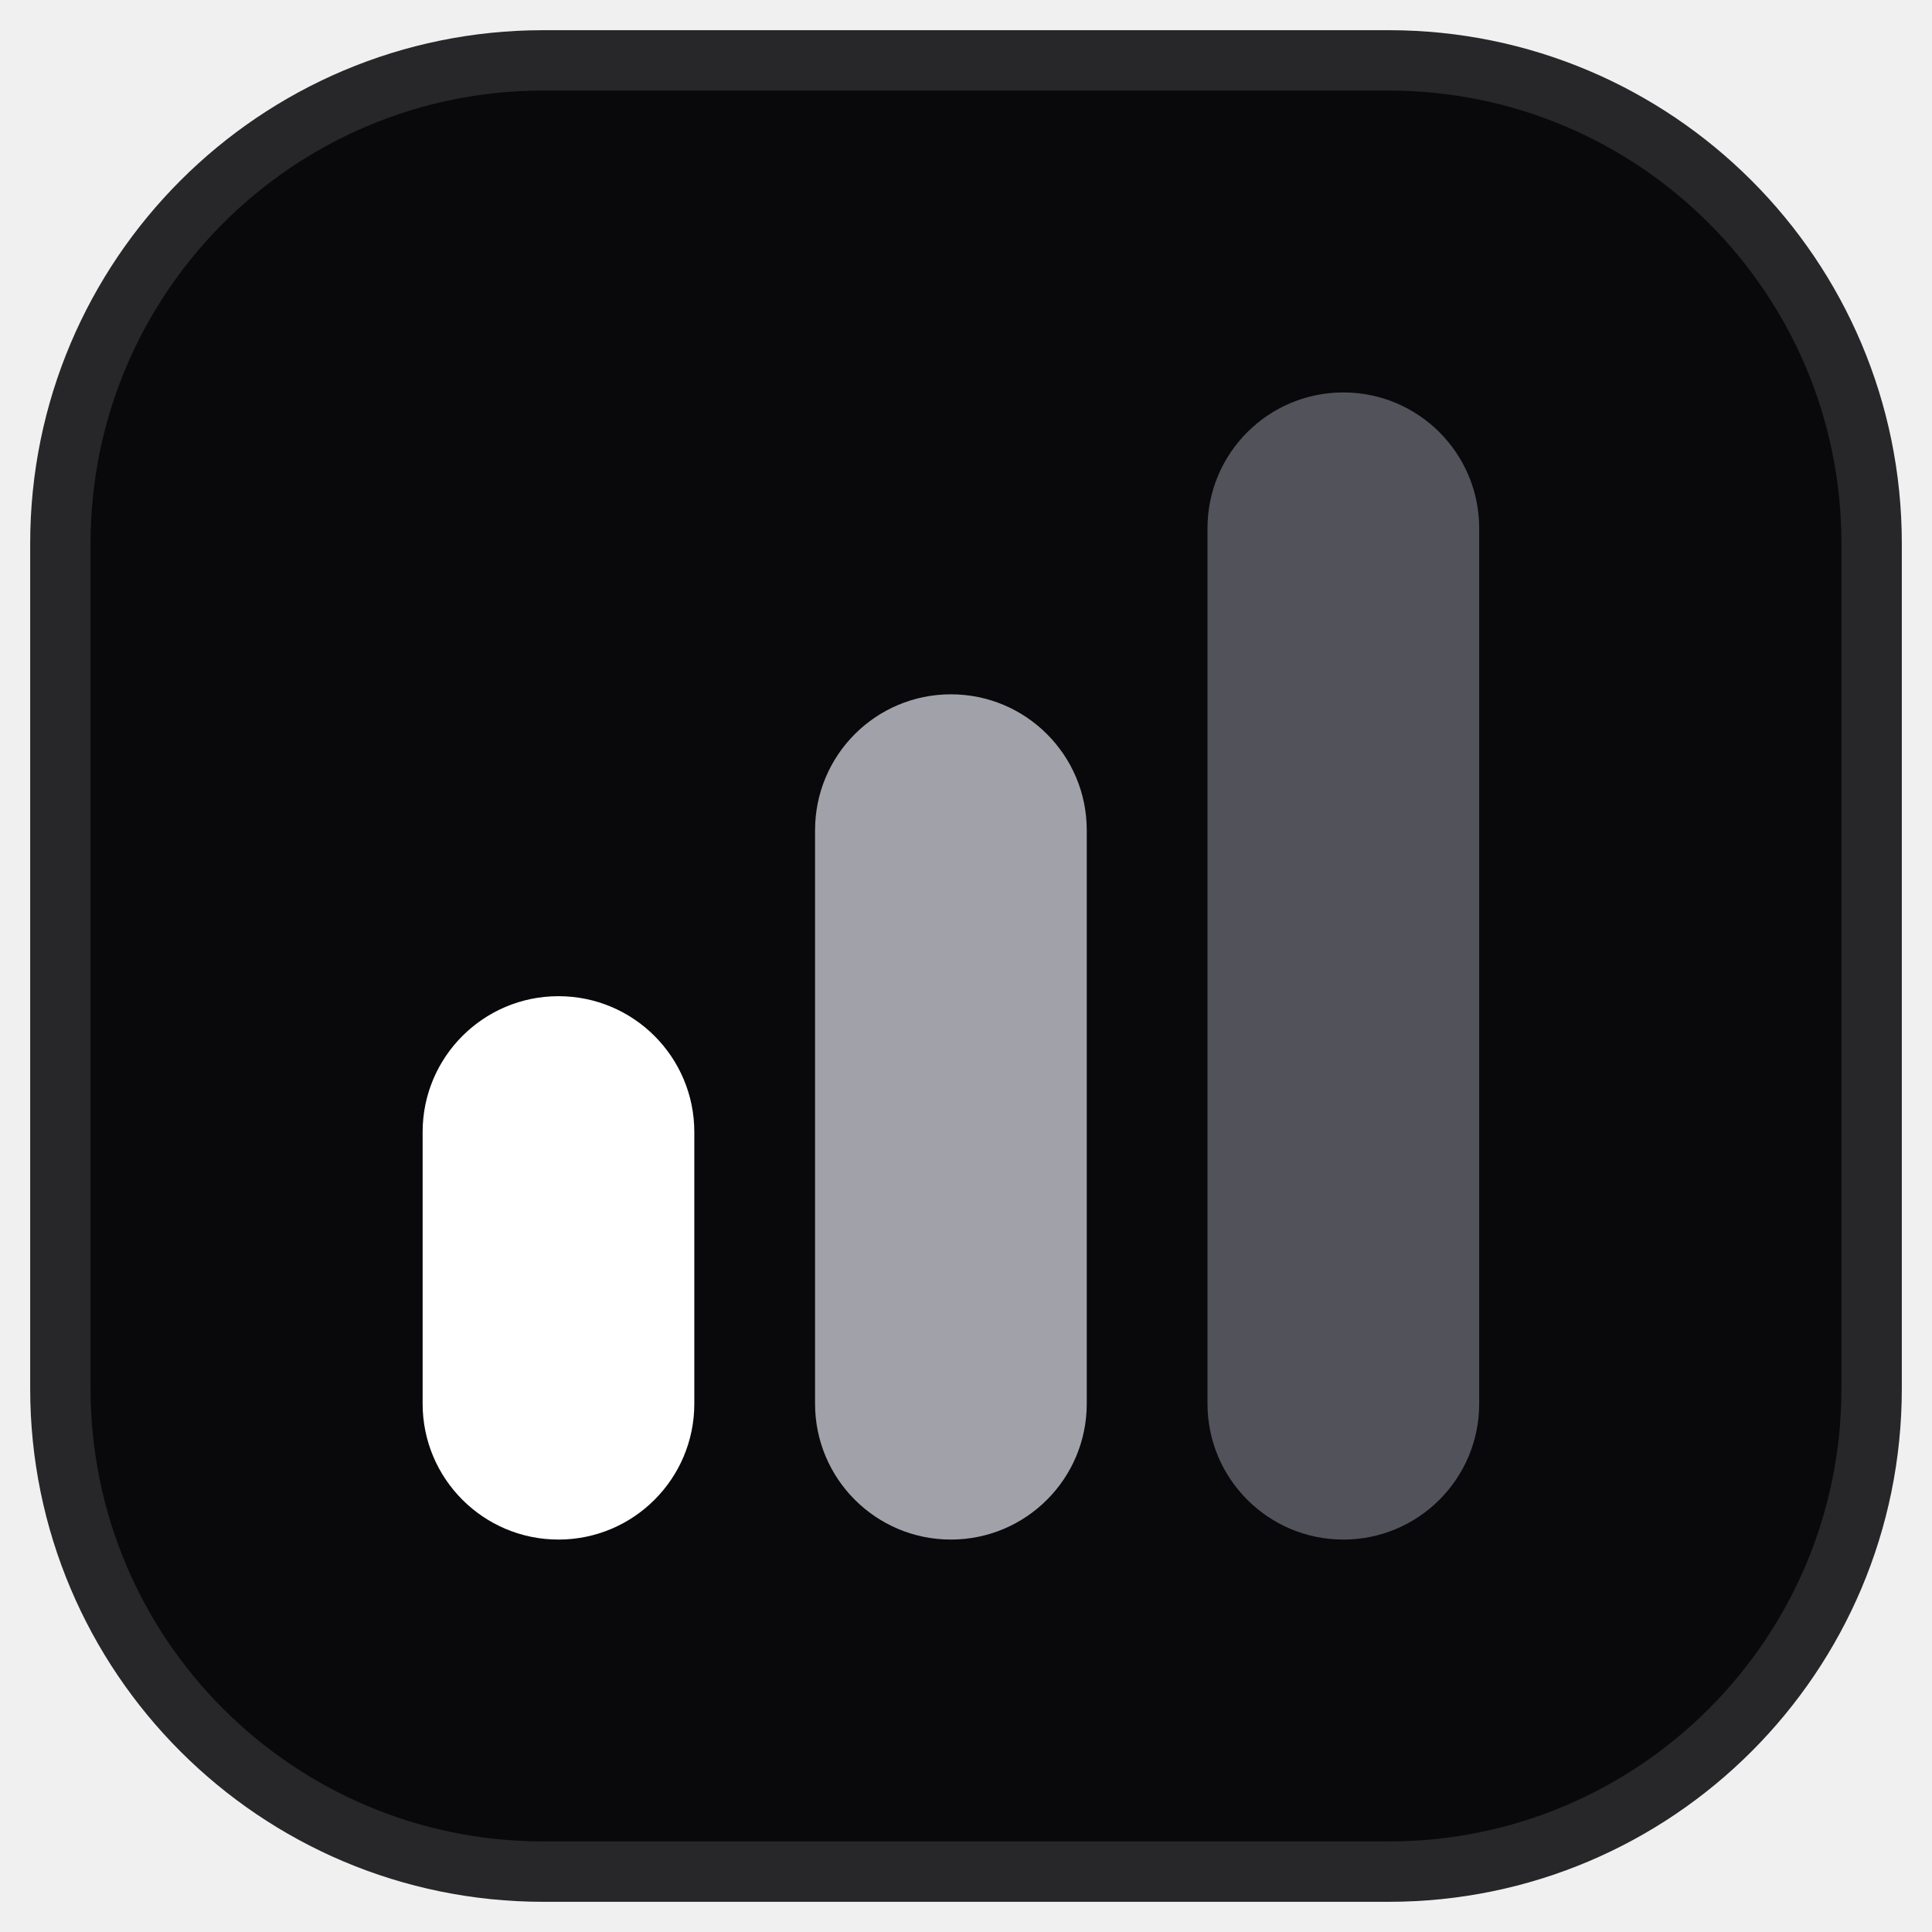
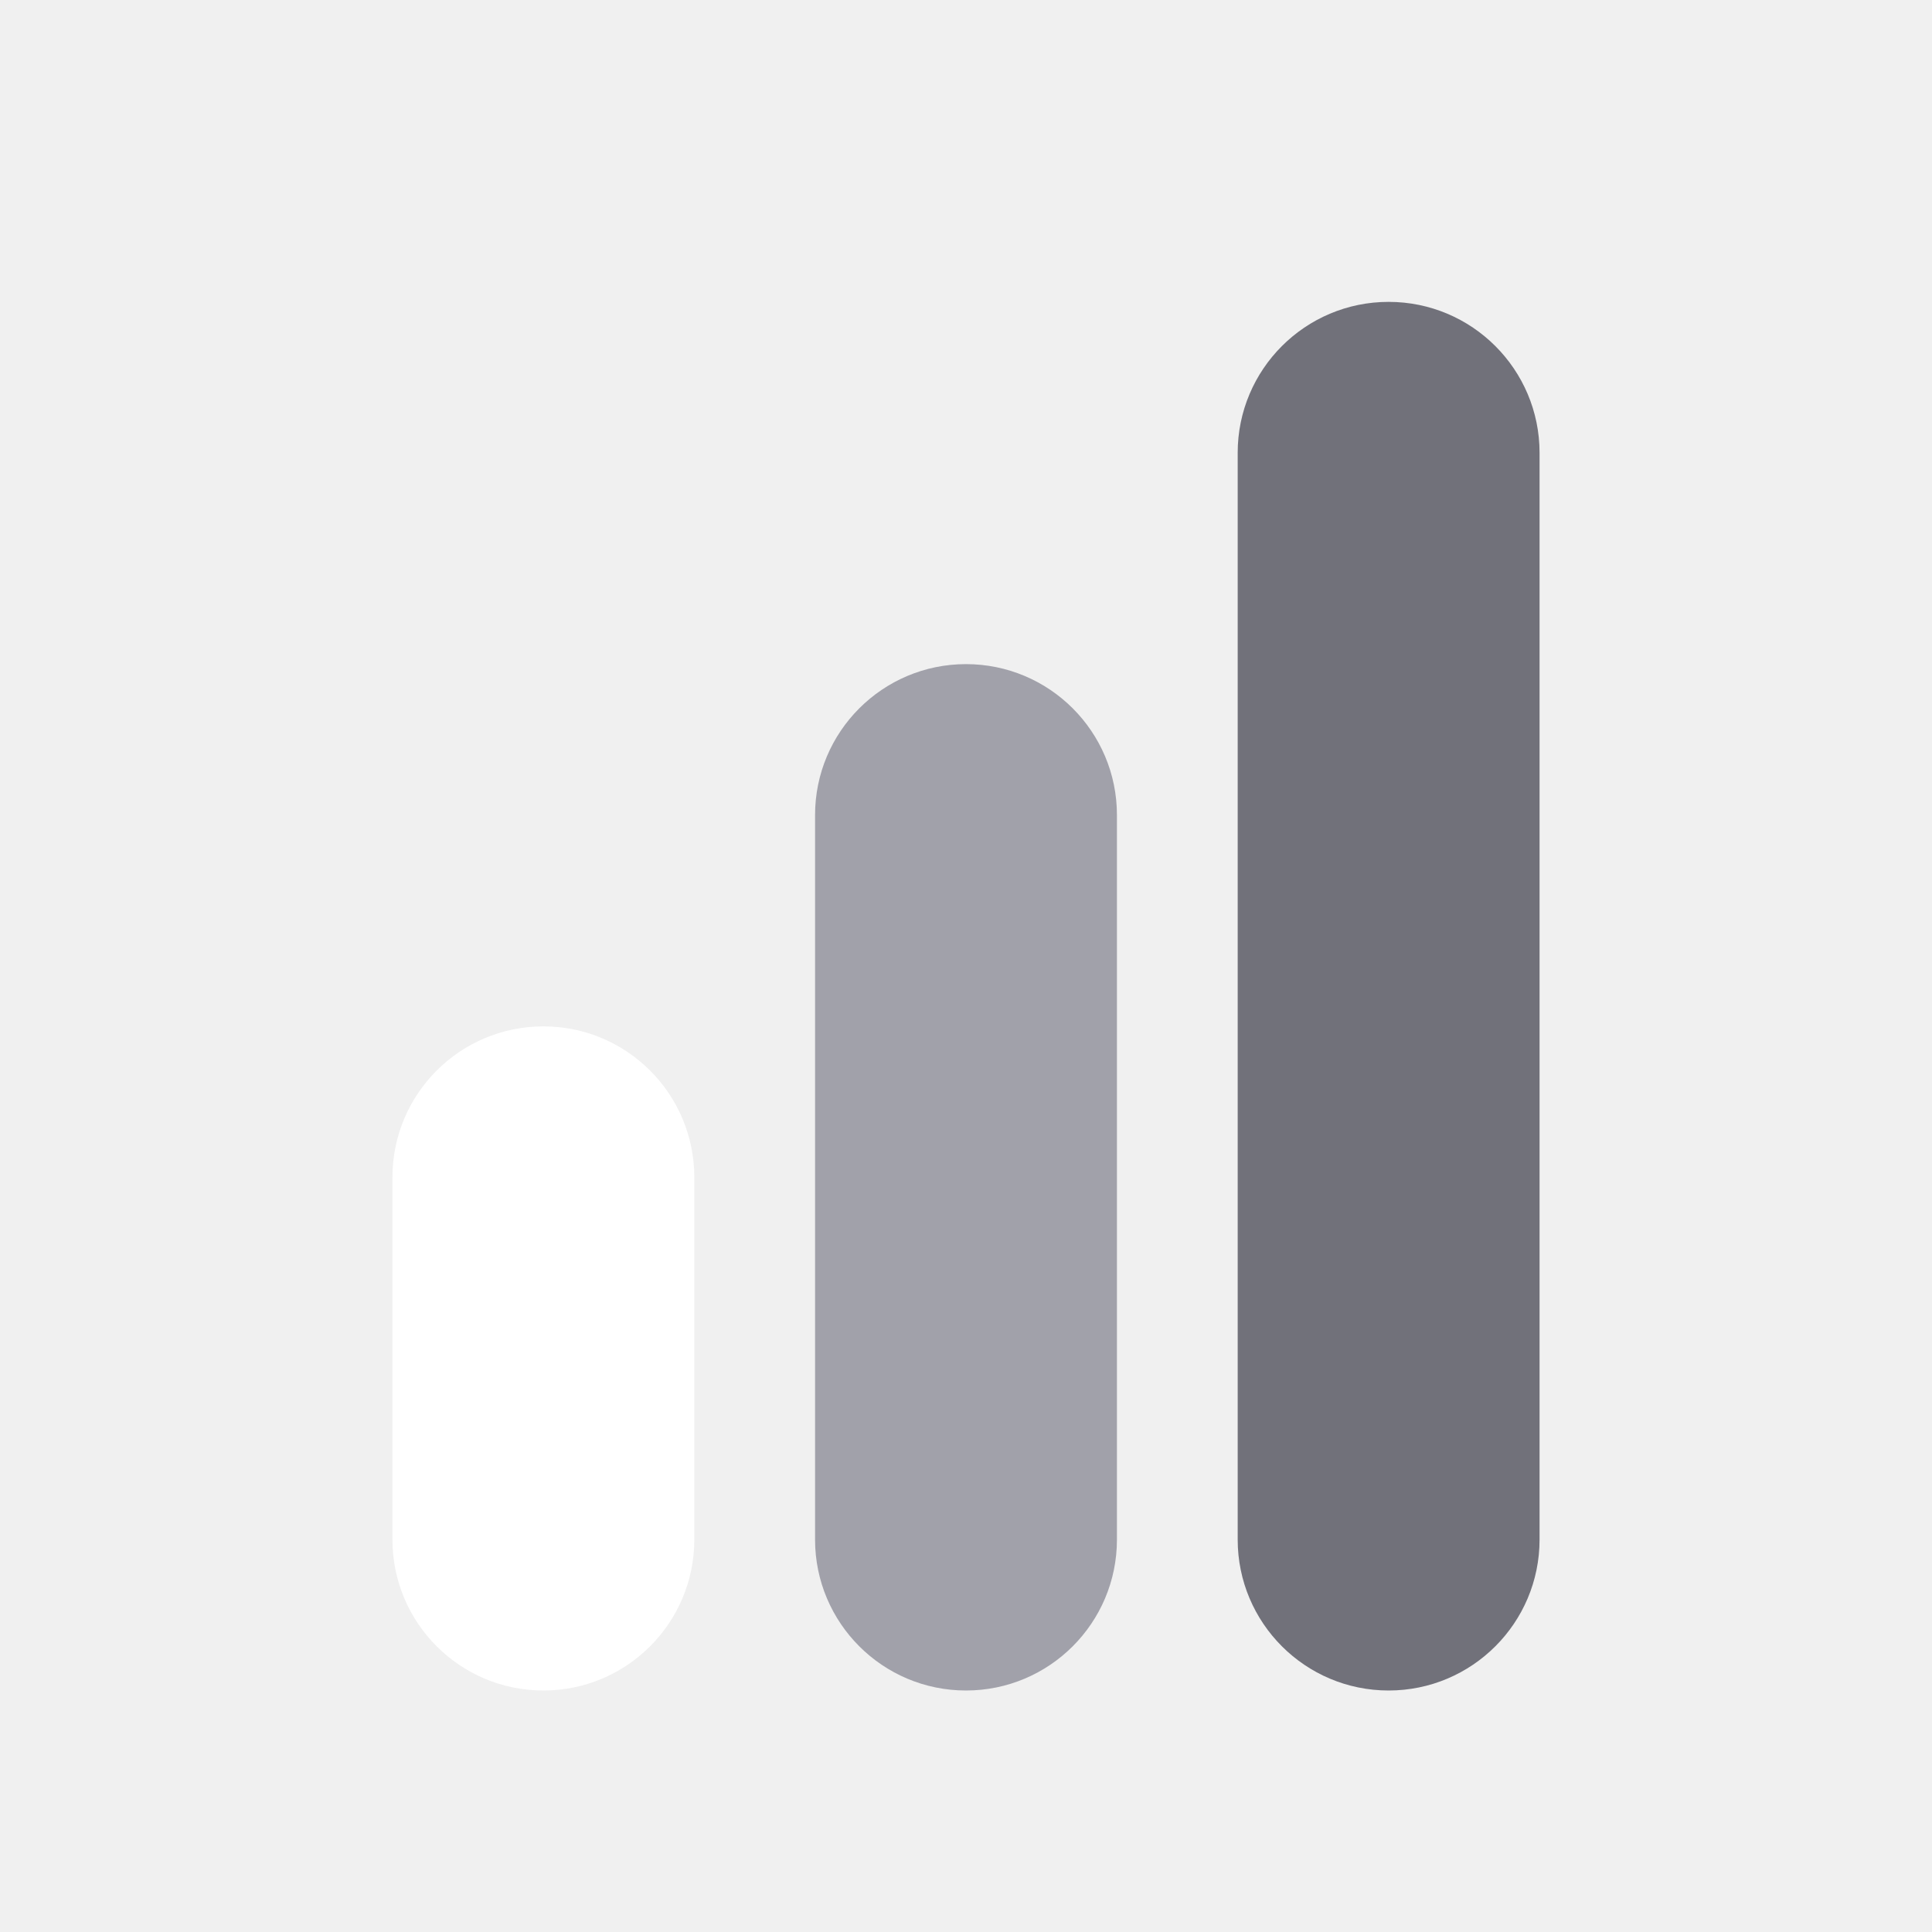
<svg xmlns="http://www.w3.org/2000/svg" viewBox="0 0 64 64" fill="none">
-   <rect x="2" y="2" width="60" height="60" rx="16" fill="#09090b" stroke="#27272a" stroke-width="2" />
-   <rect x="14" y="33" width="9" height="18" rx="4.5" fill="#FFFFFF" />
-   <rect x="27" y="23" width="9" height="28" rx="4.5" fill="#A1A1AA" />
-   <rect x="40" y="13" width="9" height="38" rx="4.5" fill="#52525B" />
+   <rect x="13" y="34" width="10" height="22" rx="5" fill="#FFFFFF" />
+   <rect x="27" y="22" width="10" height="34" rx="5" fill="#A1A1AA" />
+   <rect x="41" y="10" width="10" height="46" rx="5" fill="#71717A" />
</svg>
